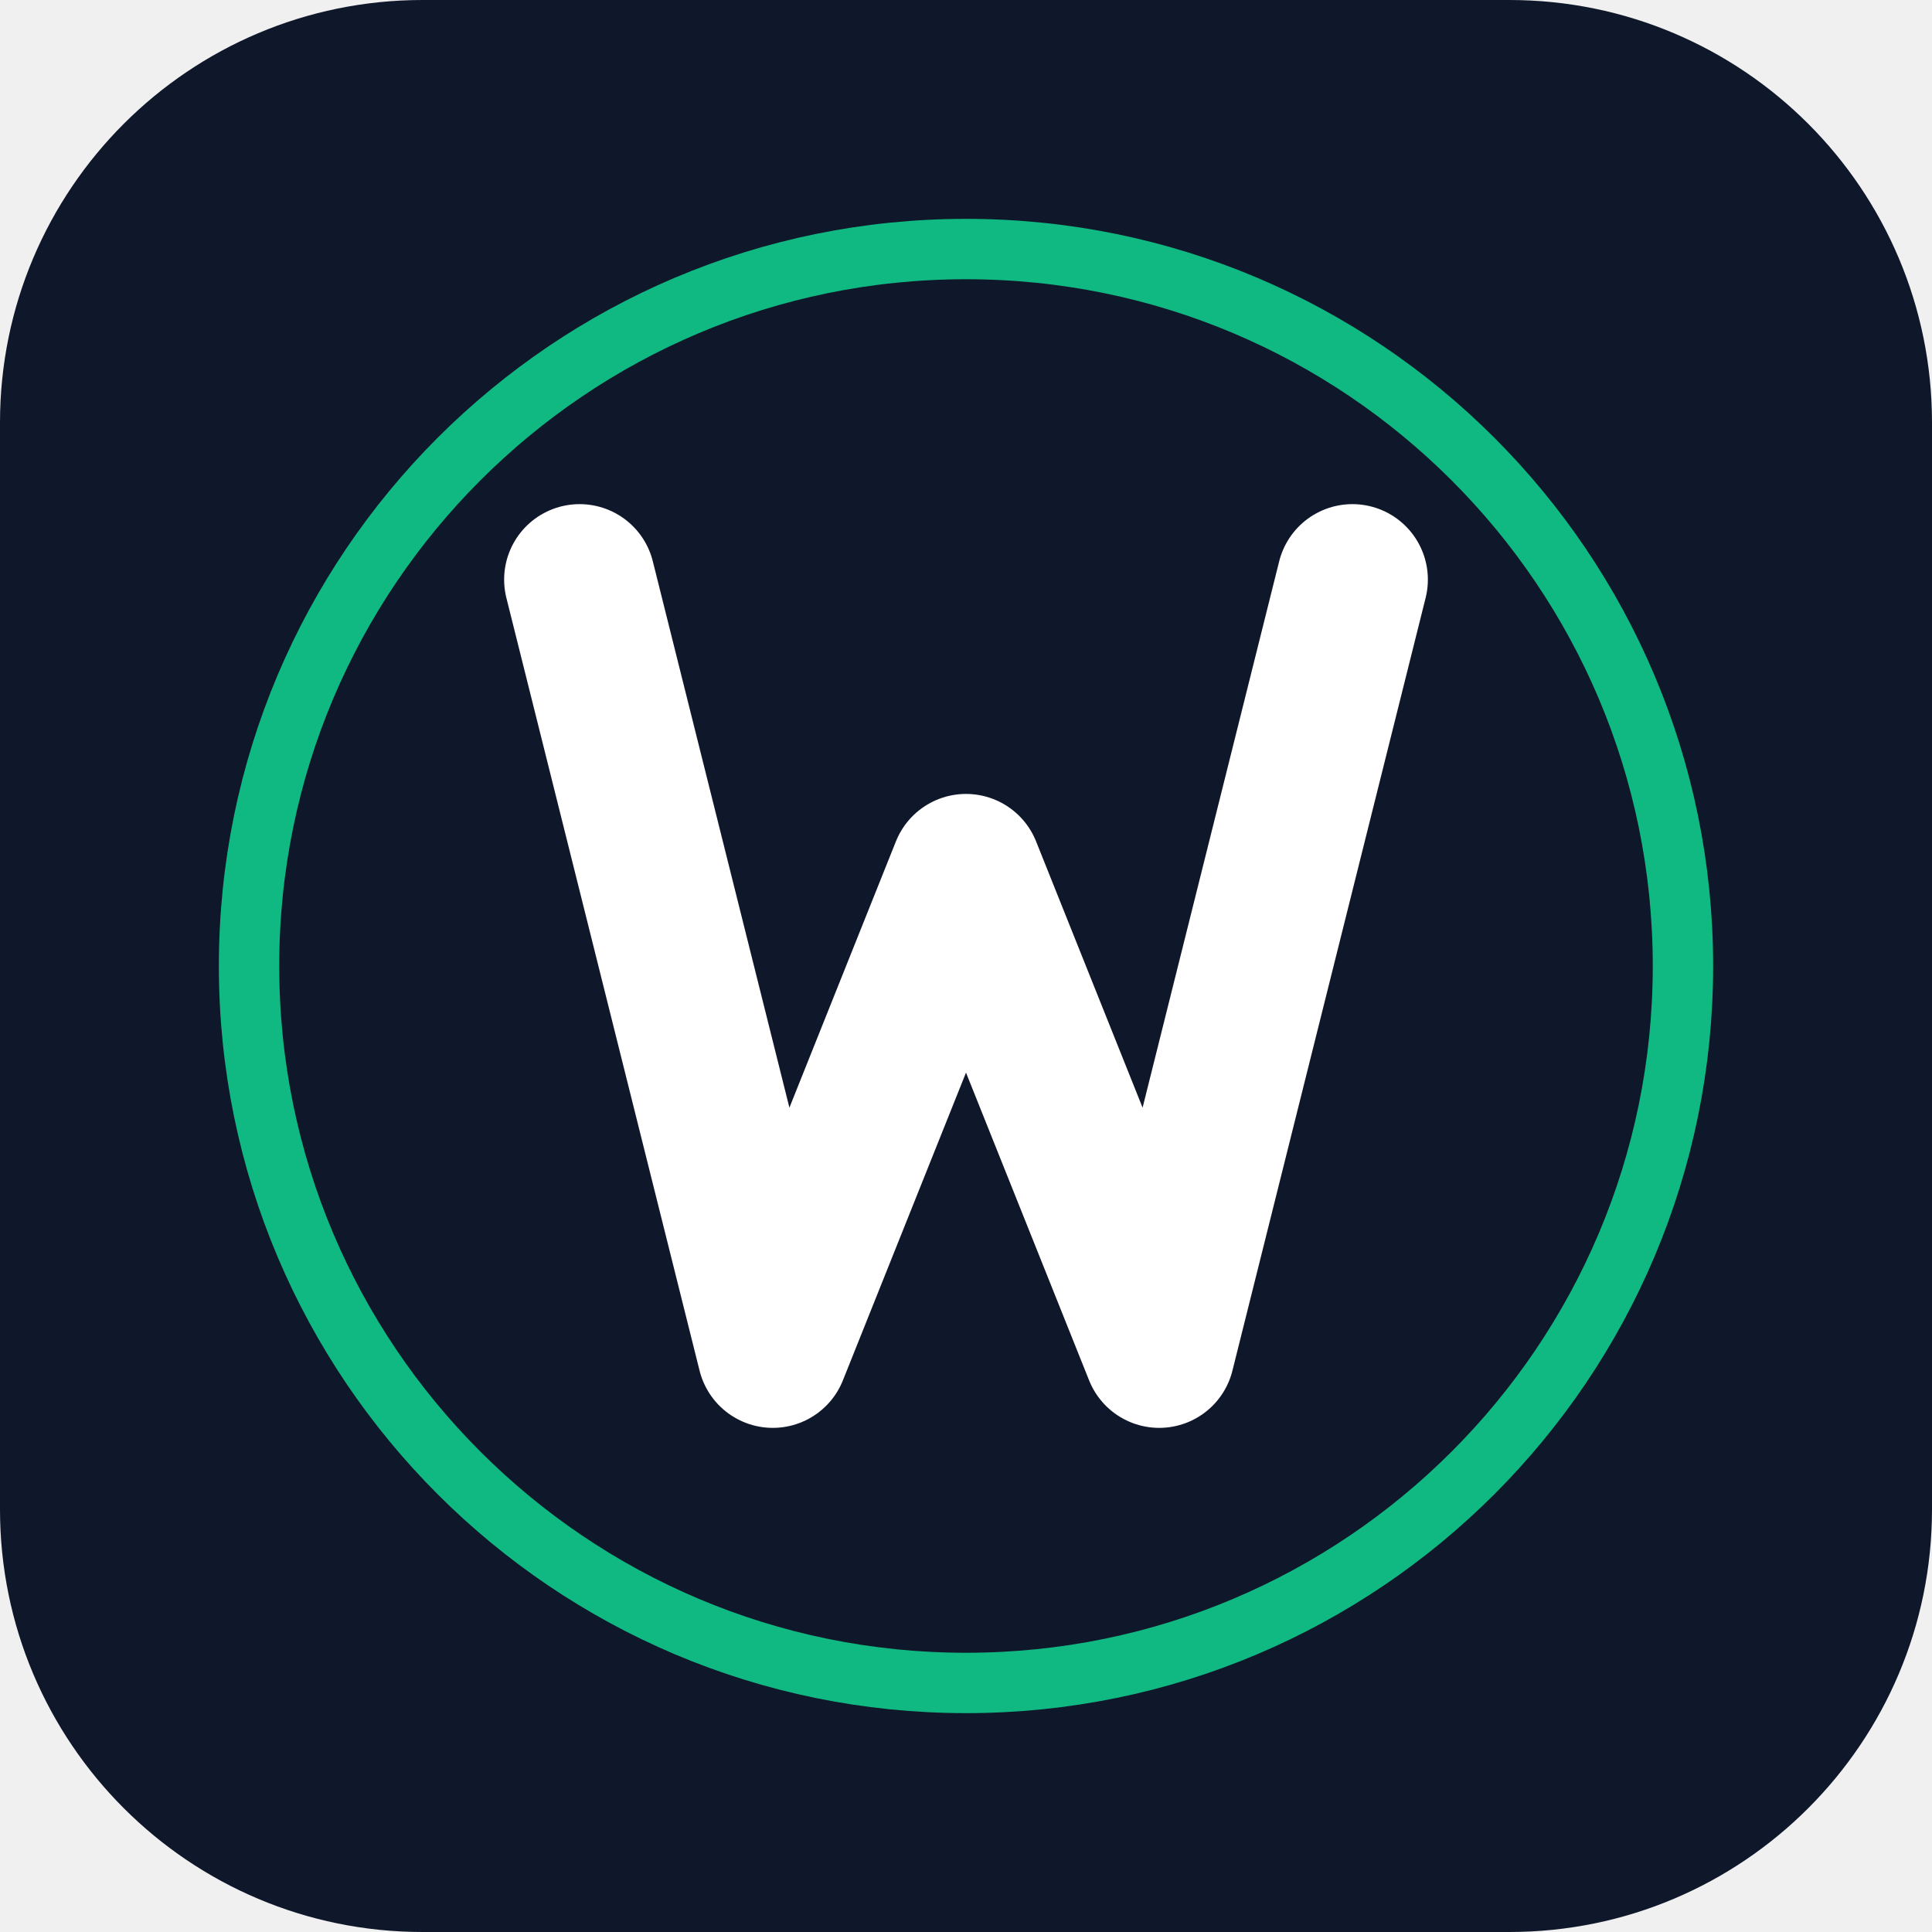
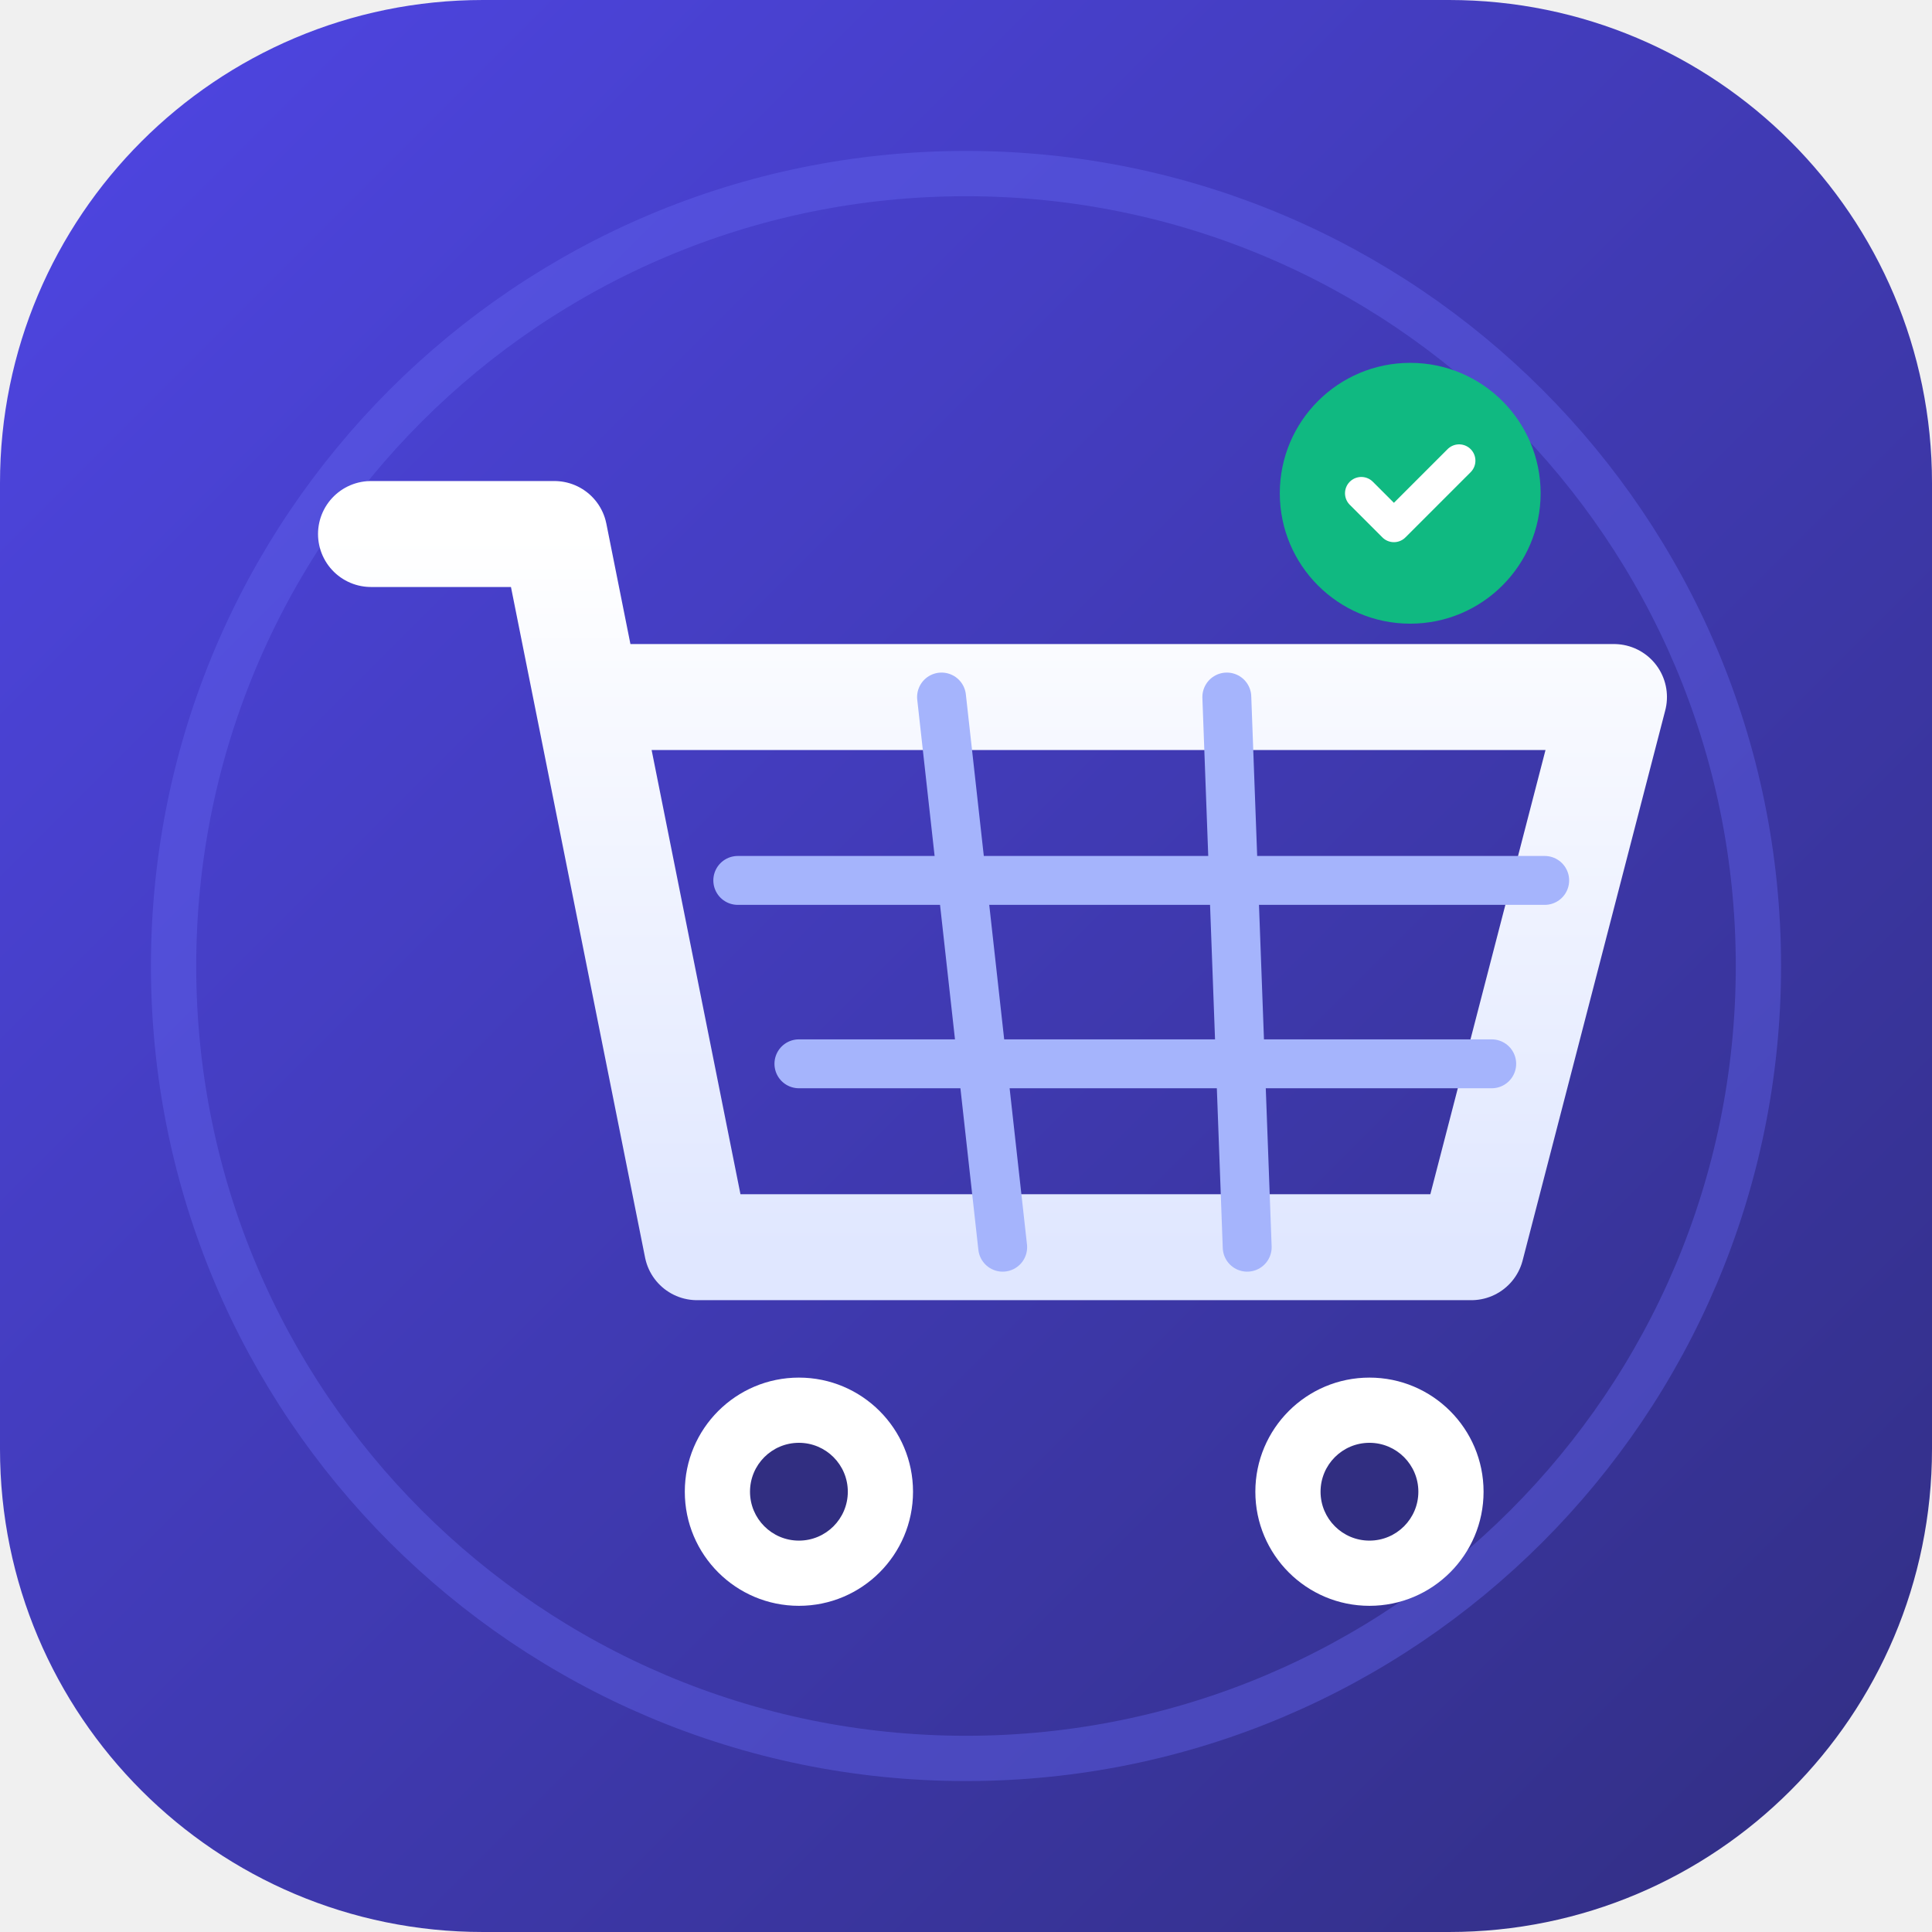
<svg xmlns="http://www.w3.org/2000/svg" viewBox="0 0 512 512" width="100%" height="100%">
-   <rect width="512" height="512" rx="112" fill="#0f172a" />
-   <circle cx="256" cy="256" r="190" fill="none" stroke="#10b981" stroke-width="16" />
-   <path d="M 153.6 153.6 L 204.8 358.4 L 256 230.4 L 307.2 358.4 L 358.4 153.6" fill="none" stroke="#ffffff" stroke-width="40" stroke-linecap="round" stroke-linejoin="round" />
+   <defs>
+     <linearGradient id="bgGrad" x1="0%" y1="0%" x2="100%" y2="100%">
+       <stop offset="0%" stop-color="#4f46e5" />
+       <stop offset="100%" stop-color="#312e81" />
+     </linearGradient>
+     <linearGradient id="basketGrad" x1="0%" y1="0%" x2="0%" y2="100%">
+       <stop offset="0%" stop-color="#ffffff" />
+       <stop offset="100%" stop-color="#e0e7ff" />
+     </linearGradient>
+   </defs>
+   <rect width="512" height="512" rx="128" fill="url(#bgGrad)" />
+   <circle cx="256" cy="256" r="210" fill="none" stroke="#6366f1" stroke-width="12" opacity="0.4" />
+   <g transform="translate(256 256) scale(1.08) translate(-256 -256)">
+     <path d="M 110 150 L 155 150 L 190 325 L 380 325 L 415 190 L 165 190" fill="none" stroke="url(#basketGrad)" stroke-width="26" stroke-linecap="round" stroke-linejoin="round" />
+     <line x1="200" y1="235" x2="398" y2="235" stroke="#a5b4fc" stroke-width="12" stroke-linecap="round" />
+     <line x1="215" y1="280" x2="385" y2="280" stroke="#a5b4fc" stroke-width="12" stroke-linecap="round" />
+     <line x1="250" y1="190" x2="265" y2="325" stroke="#a5b4fc" stroke-width="12" stroke-linecap="round" />
+     <line x1="320" y1="190" x2="325" y2="325" stroke="#a5b4fc" stroke-width="12" stroke-linecap="round" />
+     <circle cx="215" cy="385" r="28" fill="#ffffff" />
+     <circle cx="215" cy="385" r="12" fill="#312e81" />
+     <circle cx="355" cy="385" r="28" fill="#ffffff" />
+     <circle cx="355" cy="385" r="12" fill="#312e81" />
+     <circle cx="365" cy="140" r="32" fill="#10b981" />
+     <path d="M 353 140 L 361 148 L 377 132" fill="none" stroke="#ffffff" stroke-width="8" stroke-linecap="round" stroke-linejoin="round" />
+   </g>
</svg>
